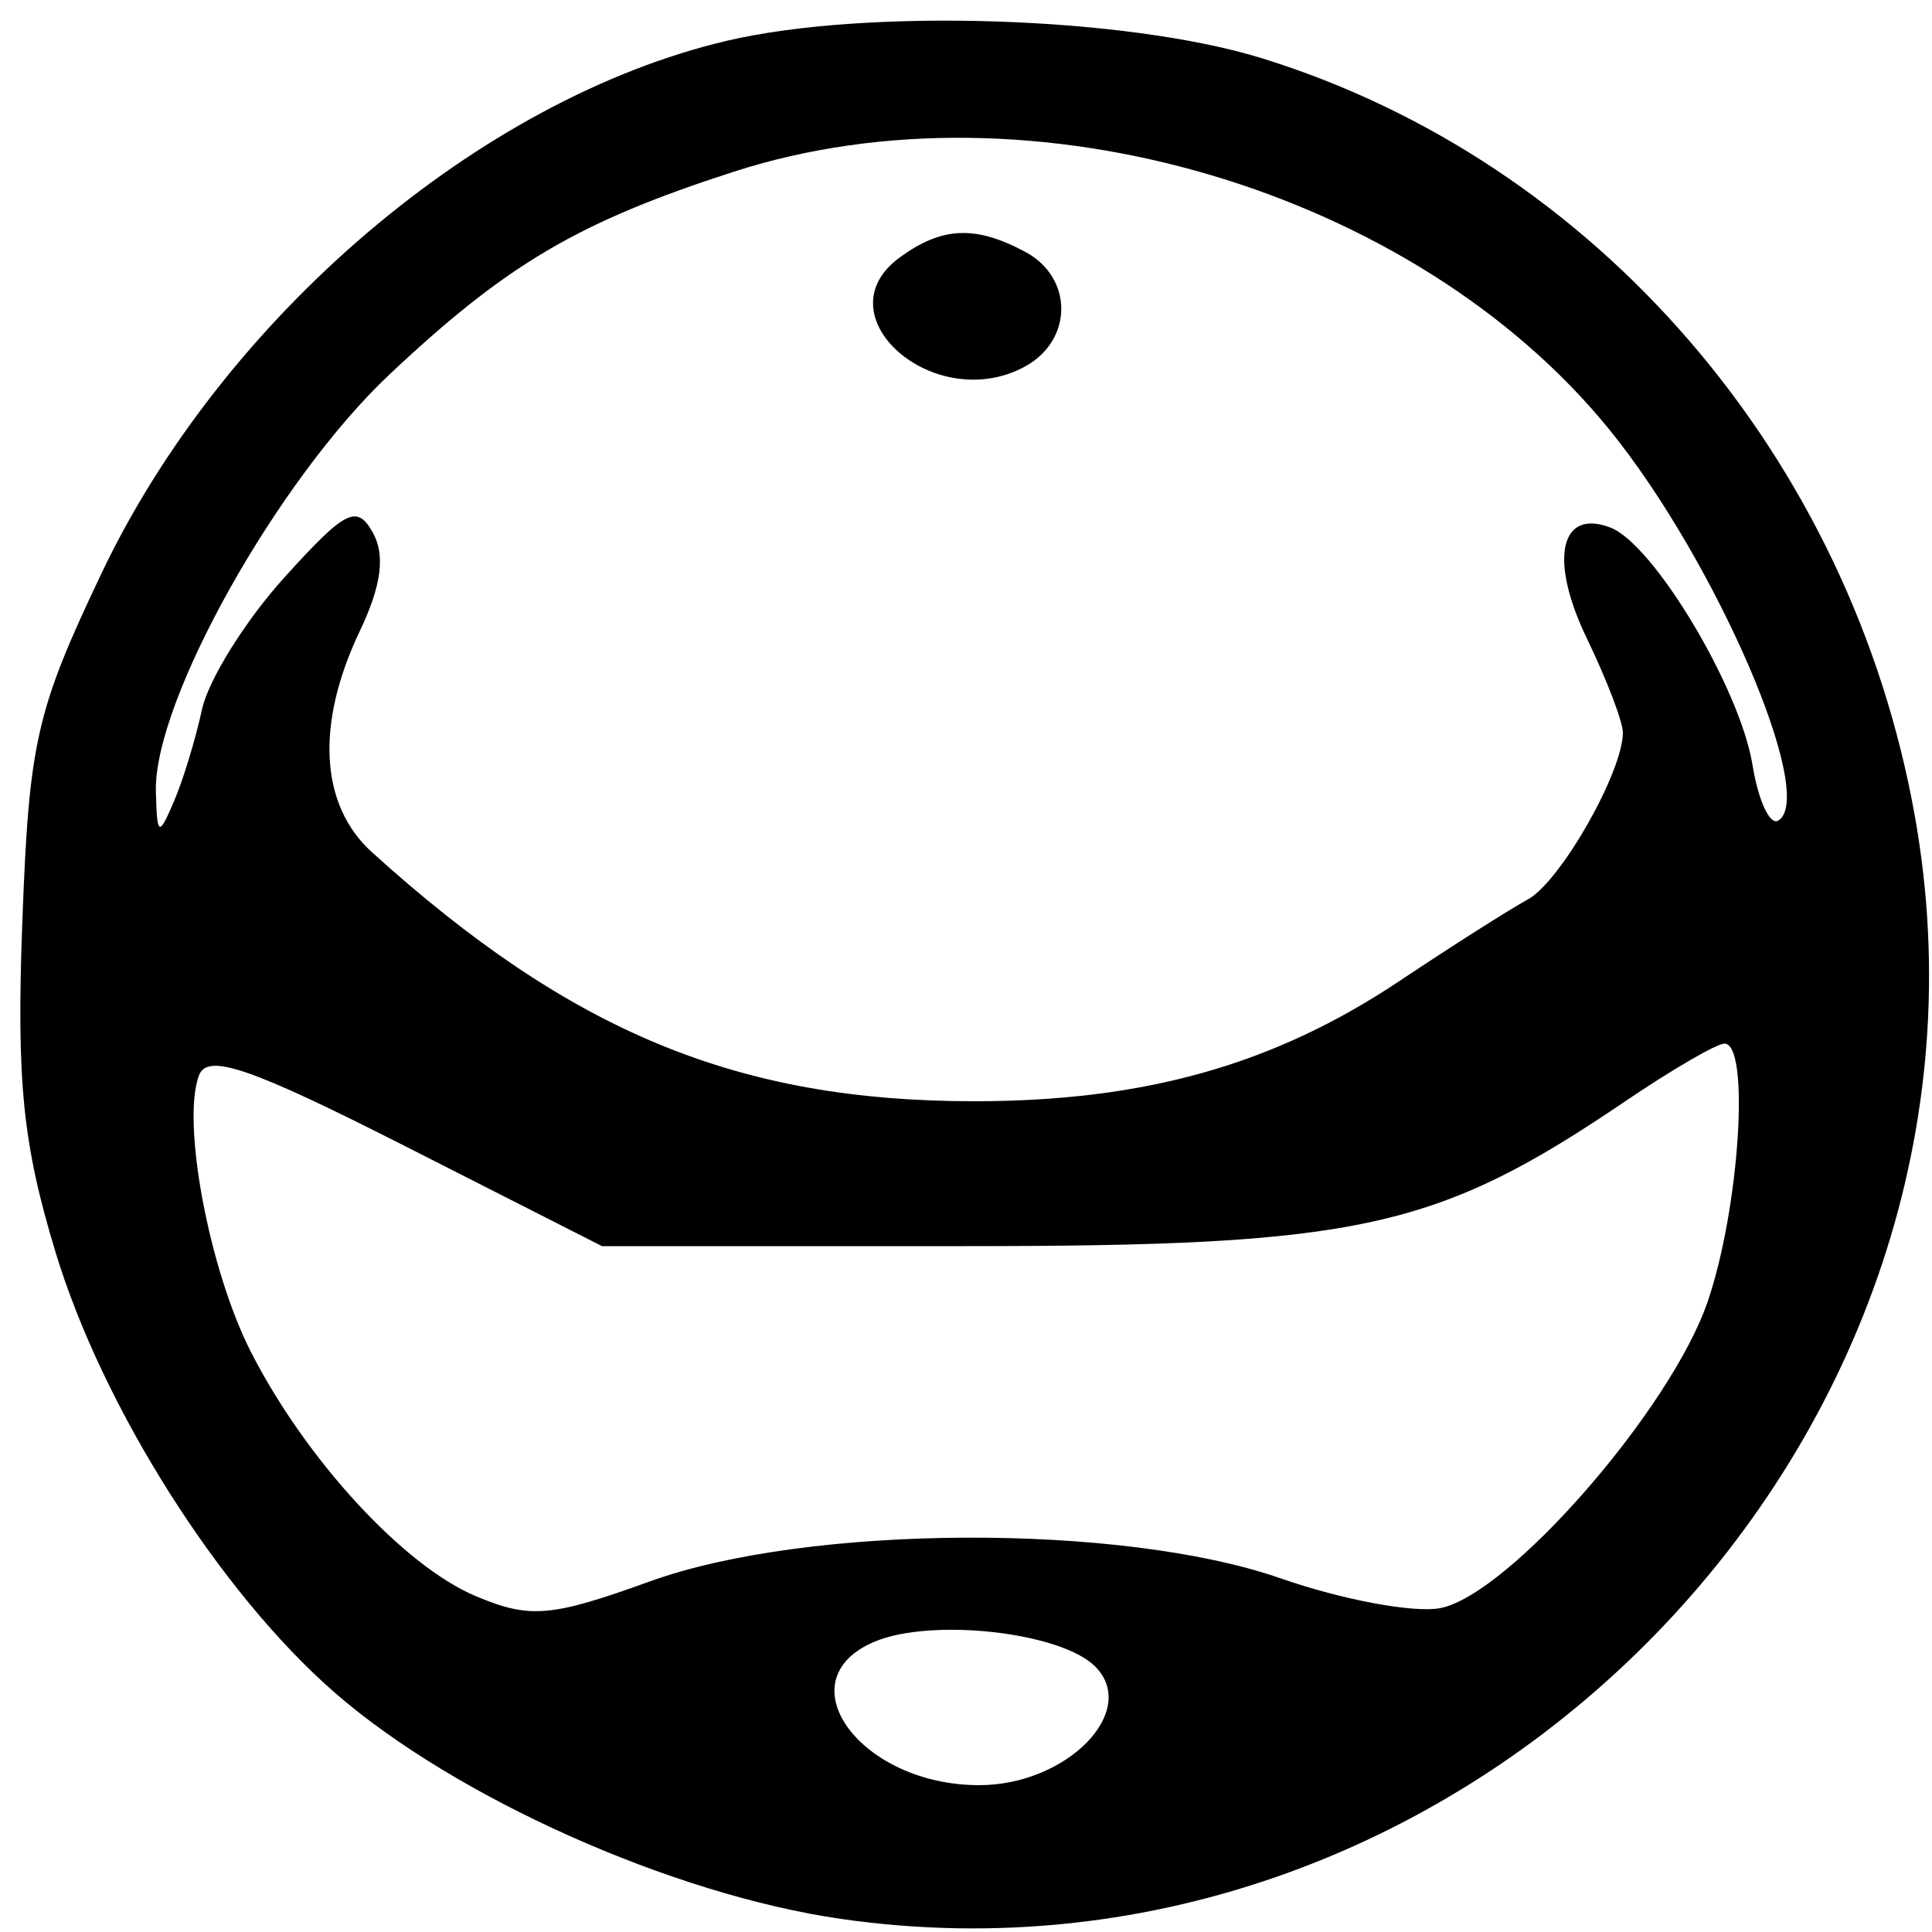
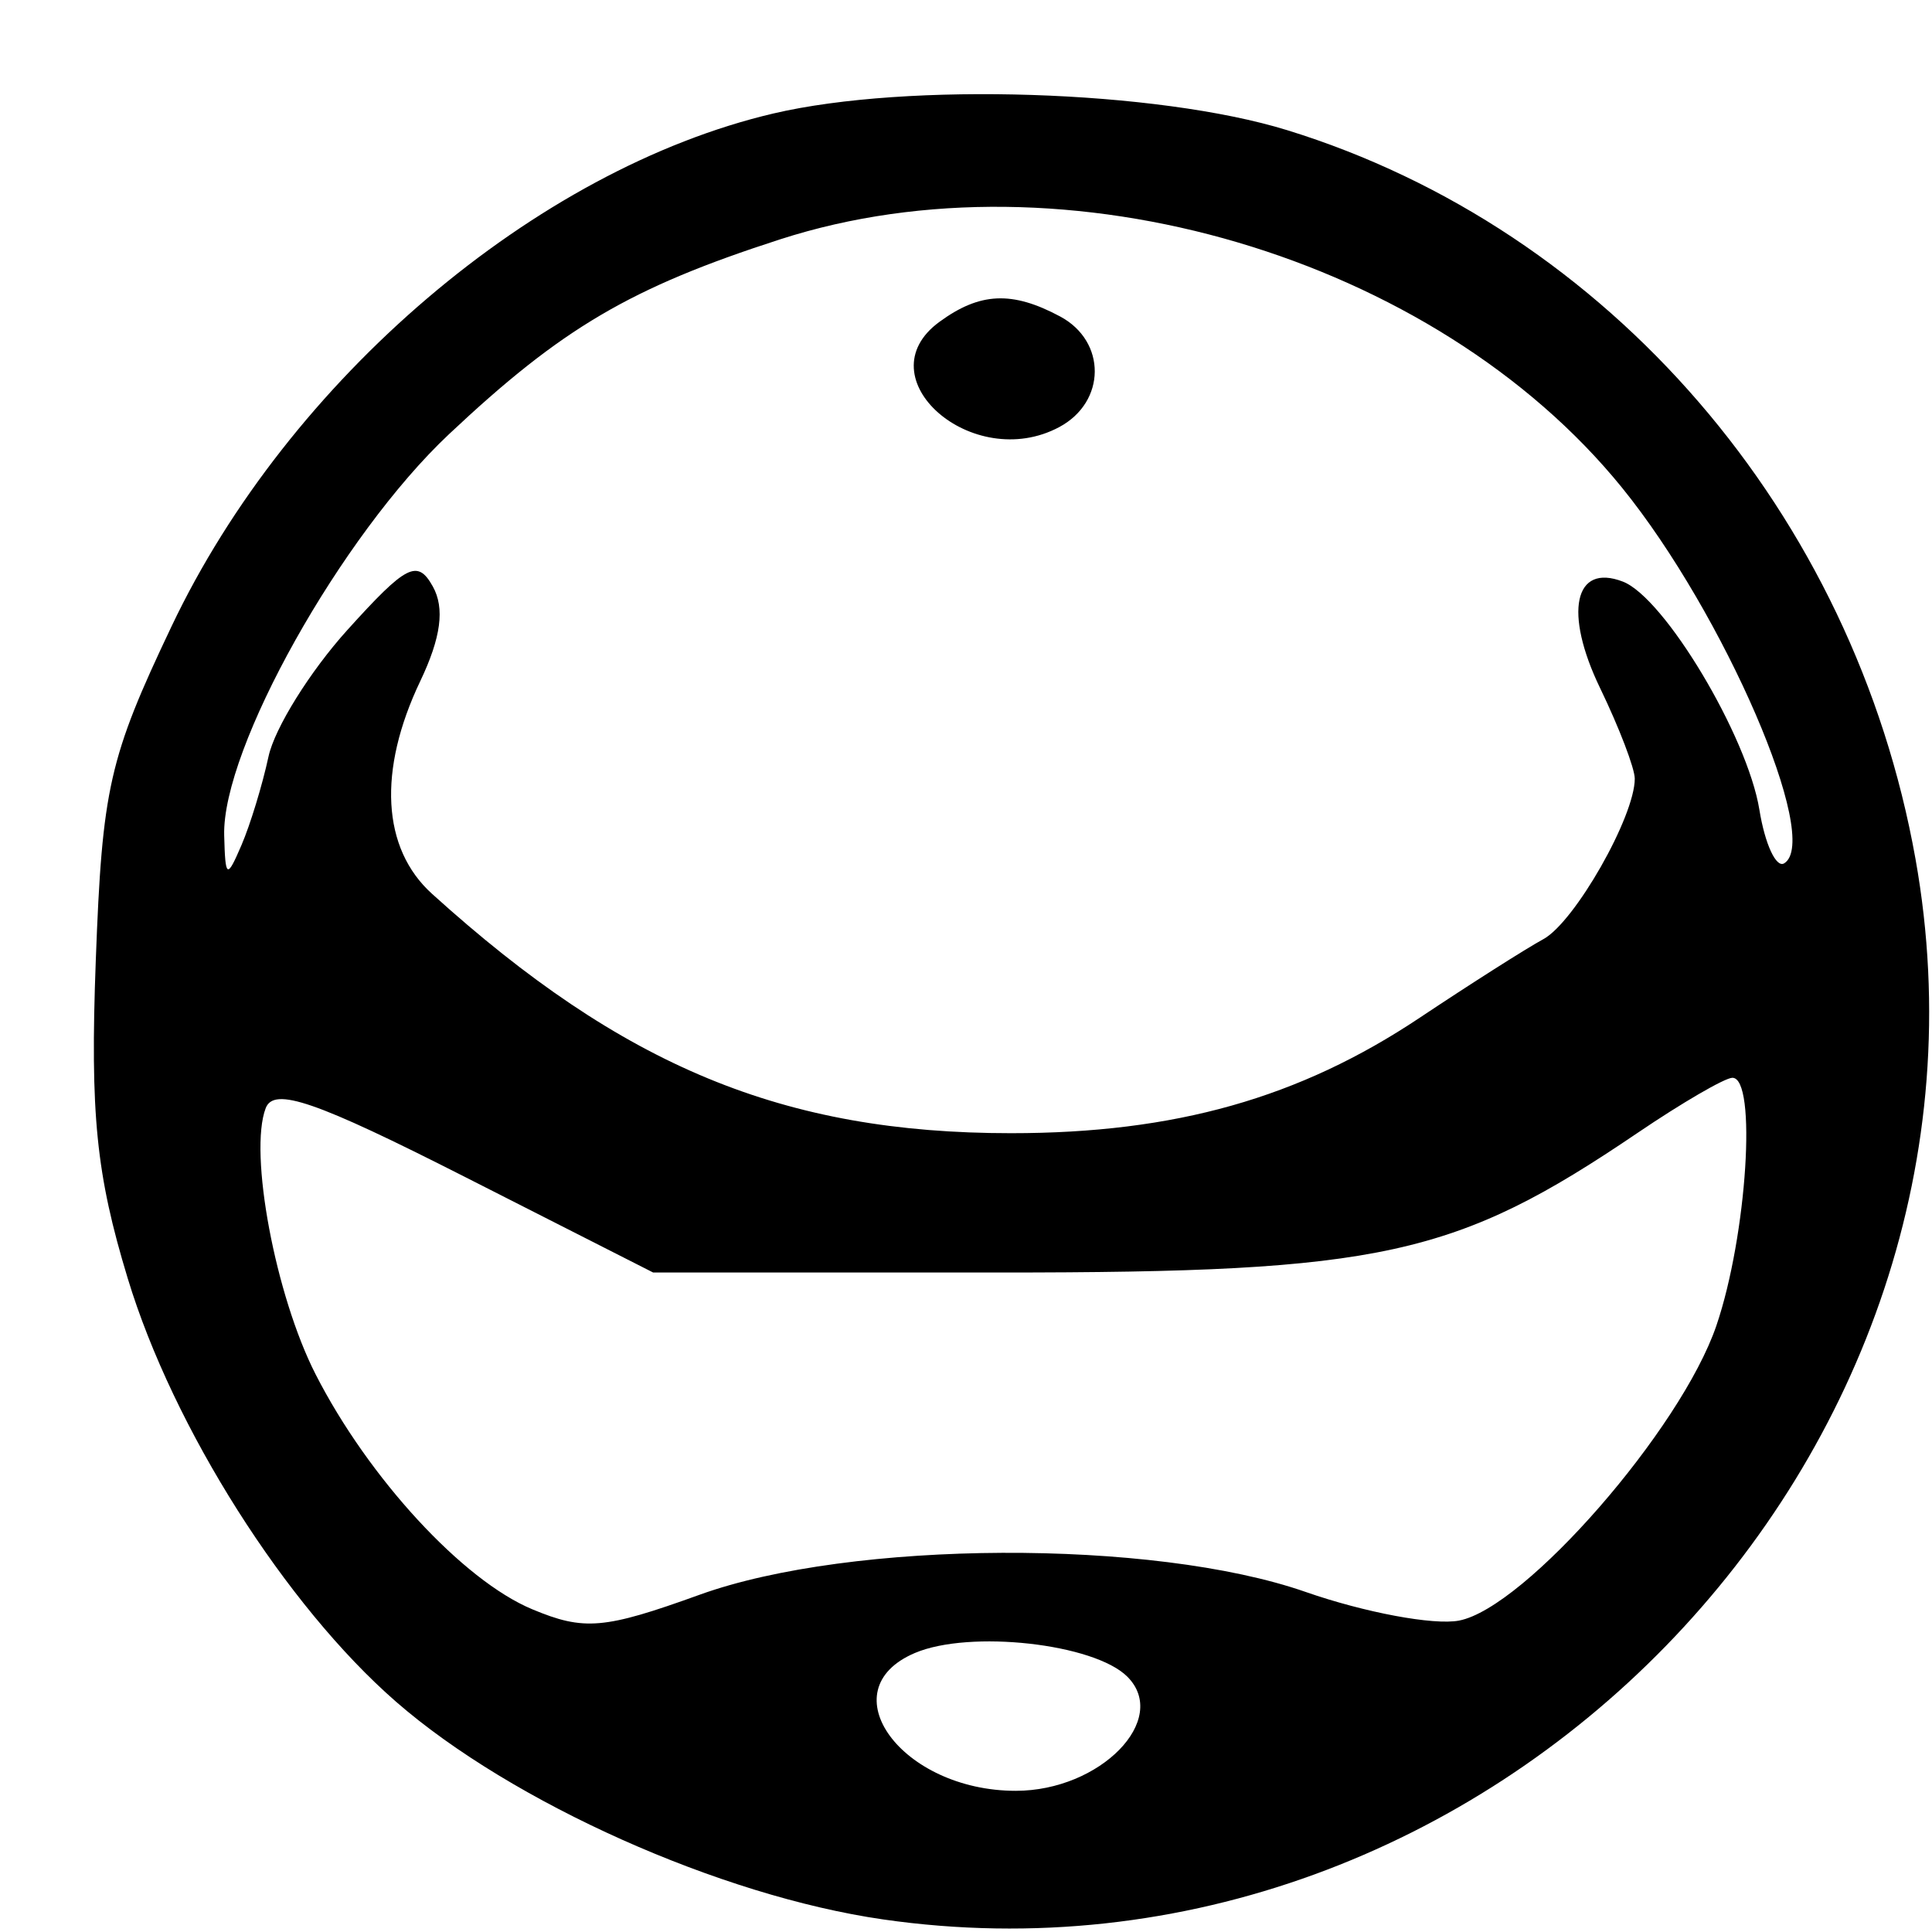
- <svg xmlns="http://www.w3.org/2000/svg" viewBox="0 0 100 100">
+ <svg xmlns="http://www.w3.org/2000/svg" viewBox="-40 -40 1040 1040" width="1040" height="1040">
  <g class="layer">
-     <path d="m37.628 2.11c-12.796 3.005-26.082 14.325-32.388 27.595-3.374 7.099-3.738 8.706-4.084 17.998-0.308 8.278 0.017 11.508 1.722 17.12 2.447 8.057 8.502 17.607 14.444 22.784 6.245 5.44 17.468 10.456 26.215 11.716 32.516 4.685 61.325-24.91 55.574-57.09-3.323-18.596-16.495-33.874-33.816-39.224-7-2.162-20.43-2.598-27.667-0.899m0.372 6.772c-8.064 2.603-11.749 4.771-17.833 10.493-5.798 5.452-12.224 16.924-12.099 21.597 0.061 2.309 0.142 2.355 0.928 0.528 0.474-1.1 1.13-3.249 1.458-4.775 0.328-1.527 2.239-4.593 4.246-6.814 3.179-3.519 3.771-3.821 4.597-2.344 0.654 1.168 0.445 2.751-0.674 5.098-2.295 4.812-2.065 9.006 0.627 11.444 10.291 9.318 18.932 12.891 31.174 12.891 8.827 0 15.517-1.89 22-6.215 2.709-1.807 5.705-3.712 6.66-4.233 1.687-0.922 4.916-6.593 4.916-8.634 0-0.558-0.839-2.752-1.865-4.875-1.966-4.069-1.397-6.741 1.221-5.736 2.241 0.859 6.71 8.325 7.352 12.28 0.301 1.856 0.903 3.154 1.337 2.885 2.027-1.253-3.236-13.444-8.729-20.217-10.092-12.446-29.991-18.318-45.316-13.373m8.569 4.444c-4.099 2.997 1.784 8.161 6.452 5.663 2.527-1.353 2.552-4.612 0.045-5.954-2.583-1.382-4.316-1.304-6.497 0.291m-36.266 42.326c-0.92 2.399 0.519 10.079 2.684 14.323 2.849 5.585 7.923 11.089 11.659 12.65 2.8 1.17 3.87 1.078 9.016-0.78 8.157-2.945 24.396-3.02 32.619-0.151 3.18 1.109 6.896 1.804 8.258 1.543 3.561-0.68 11.954-10.3 13.855-15.88 1.648-4.837 2.196-13.371 0.856-13.339-0.412 0.01-2.707 1.344-5.098 2.965-9.817 6.653-13.762 7.517-34.322 7.517h-18.67l-10.149-5.154c-8.024-4.075-10.265-4.848-10.708-3.694m34.947 29.328c-4.692 1.993-0.721 7.42 5.429 7.42 4.551 0 8.307-3.843 6.005-6.145-1.783-1.782-8.48-2.529-11.434-1.275" fill-rule="evenodd" stroke-dasharray="null" stroke-linecap="null" stroke-linejoin="round" />
+     <path d="M376.28 21.1c-127.959 30.05 -260.819 143.25 -323.88 275.95 -33.74 70.99 -37.38 87.06 -40.84 179.98 -3.08 82.78 0.17 115.08 17.22 171.2 24.469 80.57 85.019 176.07 144.44 227.841 62.45 54.4 174.68 104.56 262.15 117.16 325.16 46.85 613.25 -249.1 555.74 -570.9 -33.231 -185.96 -164.95 -338.741 -338.16 -392.241 -70 -21.62 -204.3 -25.98 -276.67 -8.99m3.72 67.72c-80.64 26.03 -117.49 47.71 -178.33 104.93 -57.98 54.52 -122.24 169.24 -120.99 215.97 0.61 23.09 1.42 23.55 9.28 5.28 4.74 -11 11.3 -32.49 14.58 -47.75s22.39 -45.93 42.46 -68.14c31.79 -35.19 37.71 -38.21 45.97 -23.44 6.54 11.68 4.45 27.51 -6.74 50.98 -22.95 48.12 -20.65 90.06 6.27 114.44C295.41 534.27 381.82 570 504.24 570c88.27 0 155.17 -18.9 220 -62.15 27.09 -18.07 57.05 -37.12 66.6 -42.33 16.87 -9.22 49.16 -65.931 49.16 -86.341 0 -5.58 -8.39 -27.52 -18.65 -48.75 -19.66 -40.69 -13.97 -67.41 12.21 -57.36 22.41 8.59 67.1 83.25 73.52 122.8 3.01 18.56 9.03 31.54 13.37 28.85 20.27 -12.53 -32.36 -134.44 -87.29 -202.17C732.24 98.09 533.25 39.37 380 88.82m85.69 44.44c-40.99 29.97 17.84 81.61 64.52 56.63 25.27 -13.53 25.52 -46.12 0.45 -59.54 -25.83 -13.82 -43.16 -13.04 -64.97 2.91M103.03 556.52c-9.2 23.99 5.19 100.79 26.84 143.23 28.49 55.85 79.23 110.89 116.59 126.5 28 11.7 38.7 10.78 90.16 -7.8 81.57 -29.45 243.96 -30.2 326.19 -1.51 31.8 11.09 68.96 18.04 82.58 15.43 35.61 -6.8 119.54 -103 138.55 -158.8 16.48 -48.37 21.96 -133.71 8.56 -133.39 -4.12 0.1 -27.07 13.44 -50.98 29.65C743.35 636.36 703.9 645 498.3 645H311.6l-101.49 -51.54c-80.24 -40.75 -102.65 -48.48 -107.08 -36.94M452.5 849.8c-46.92 19.93 -7.21 74.2 54.29 74.2 45.51 0 83.07 -38.43 60.05 -61.45 -17.83 -17.82 -84.8 -25.29 -114.34 -12.75" fill-rule="evenodd" stroke-dasharray="null" stroke-linecap="null" stroke-linejoin="round" />
  </g>
</svg>
